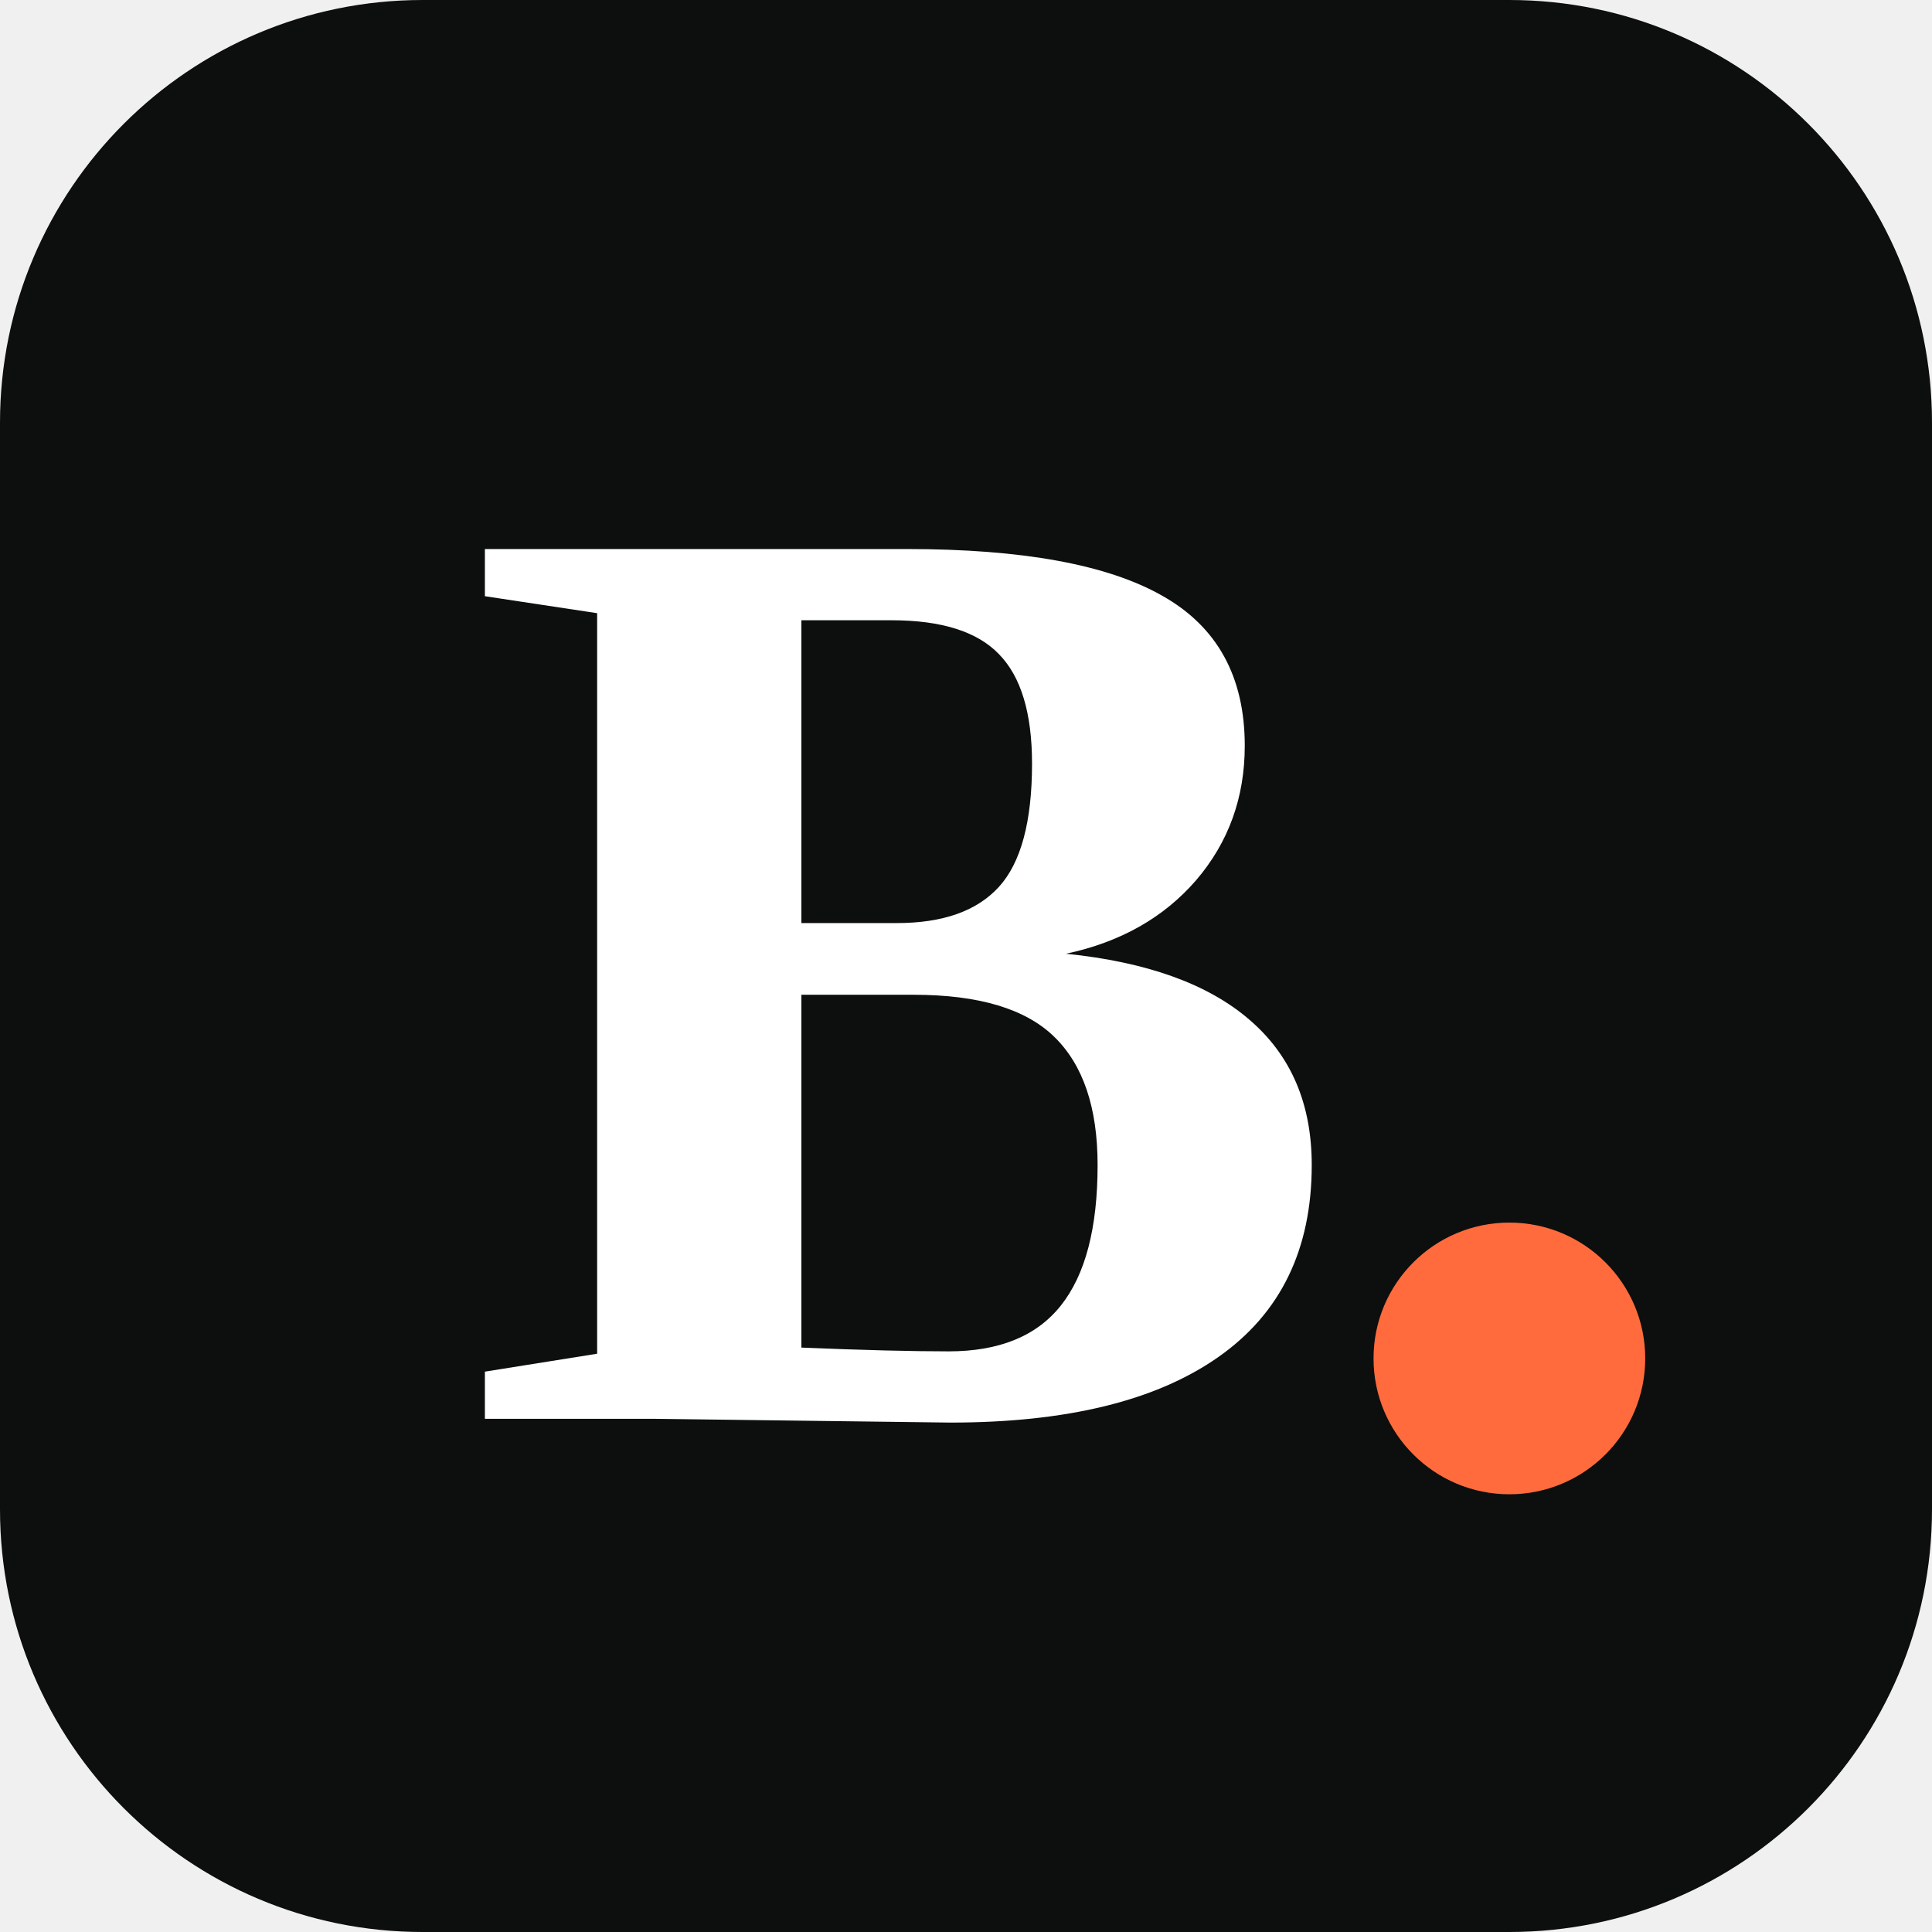
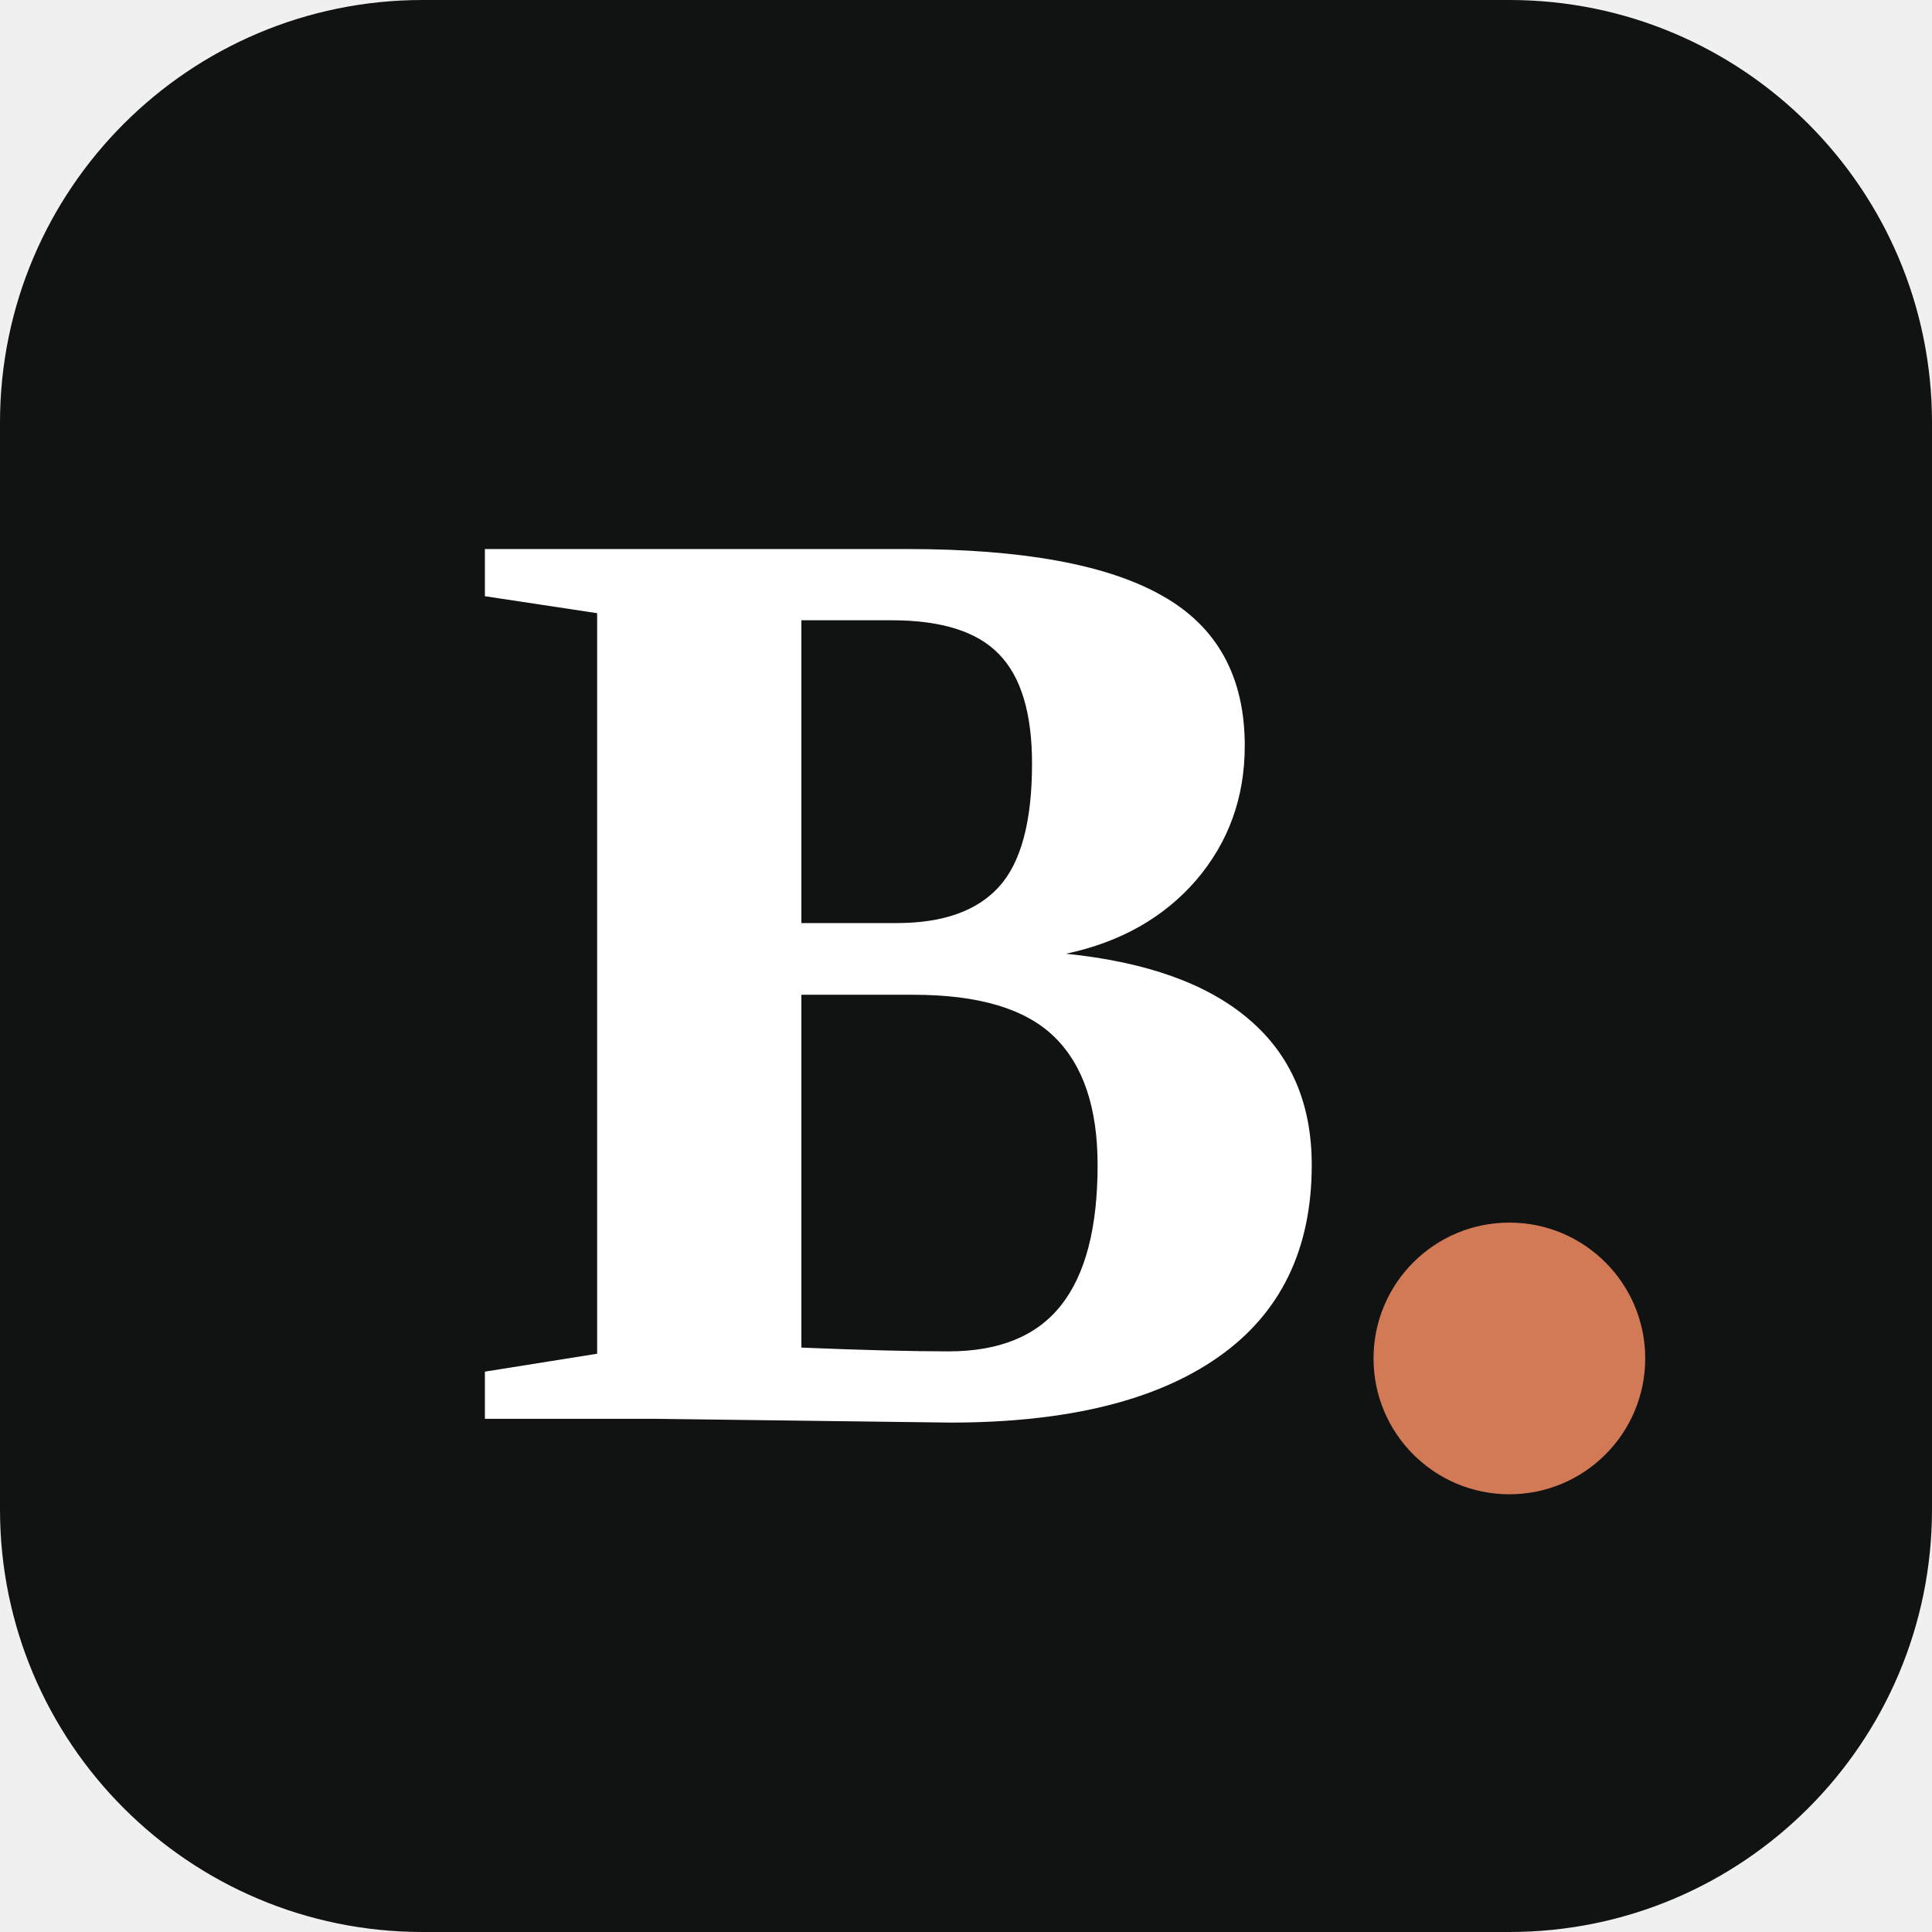
<svg xmlns="http://www.w3.org/2000/svg" viewBox="0 0 64 64">
-   <rect width="64" height="64" rx="14" fill="#0c0f0e" />
+   <rect width="64" height="64" rx="14" fill="#101312" />
  <text x="30" y="47" text-anchor="middle" font-family="Georgia,'Times New Roman',serif" font-weight="700" font-size="44" fill="#fff">B</text>
-   <circle cx="50" cy="45" r="4.5" fill="#ff6b3d" />
+   <circle cx="50" cy="45" r="4.5" fill="#d27a55" />
</svg>
